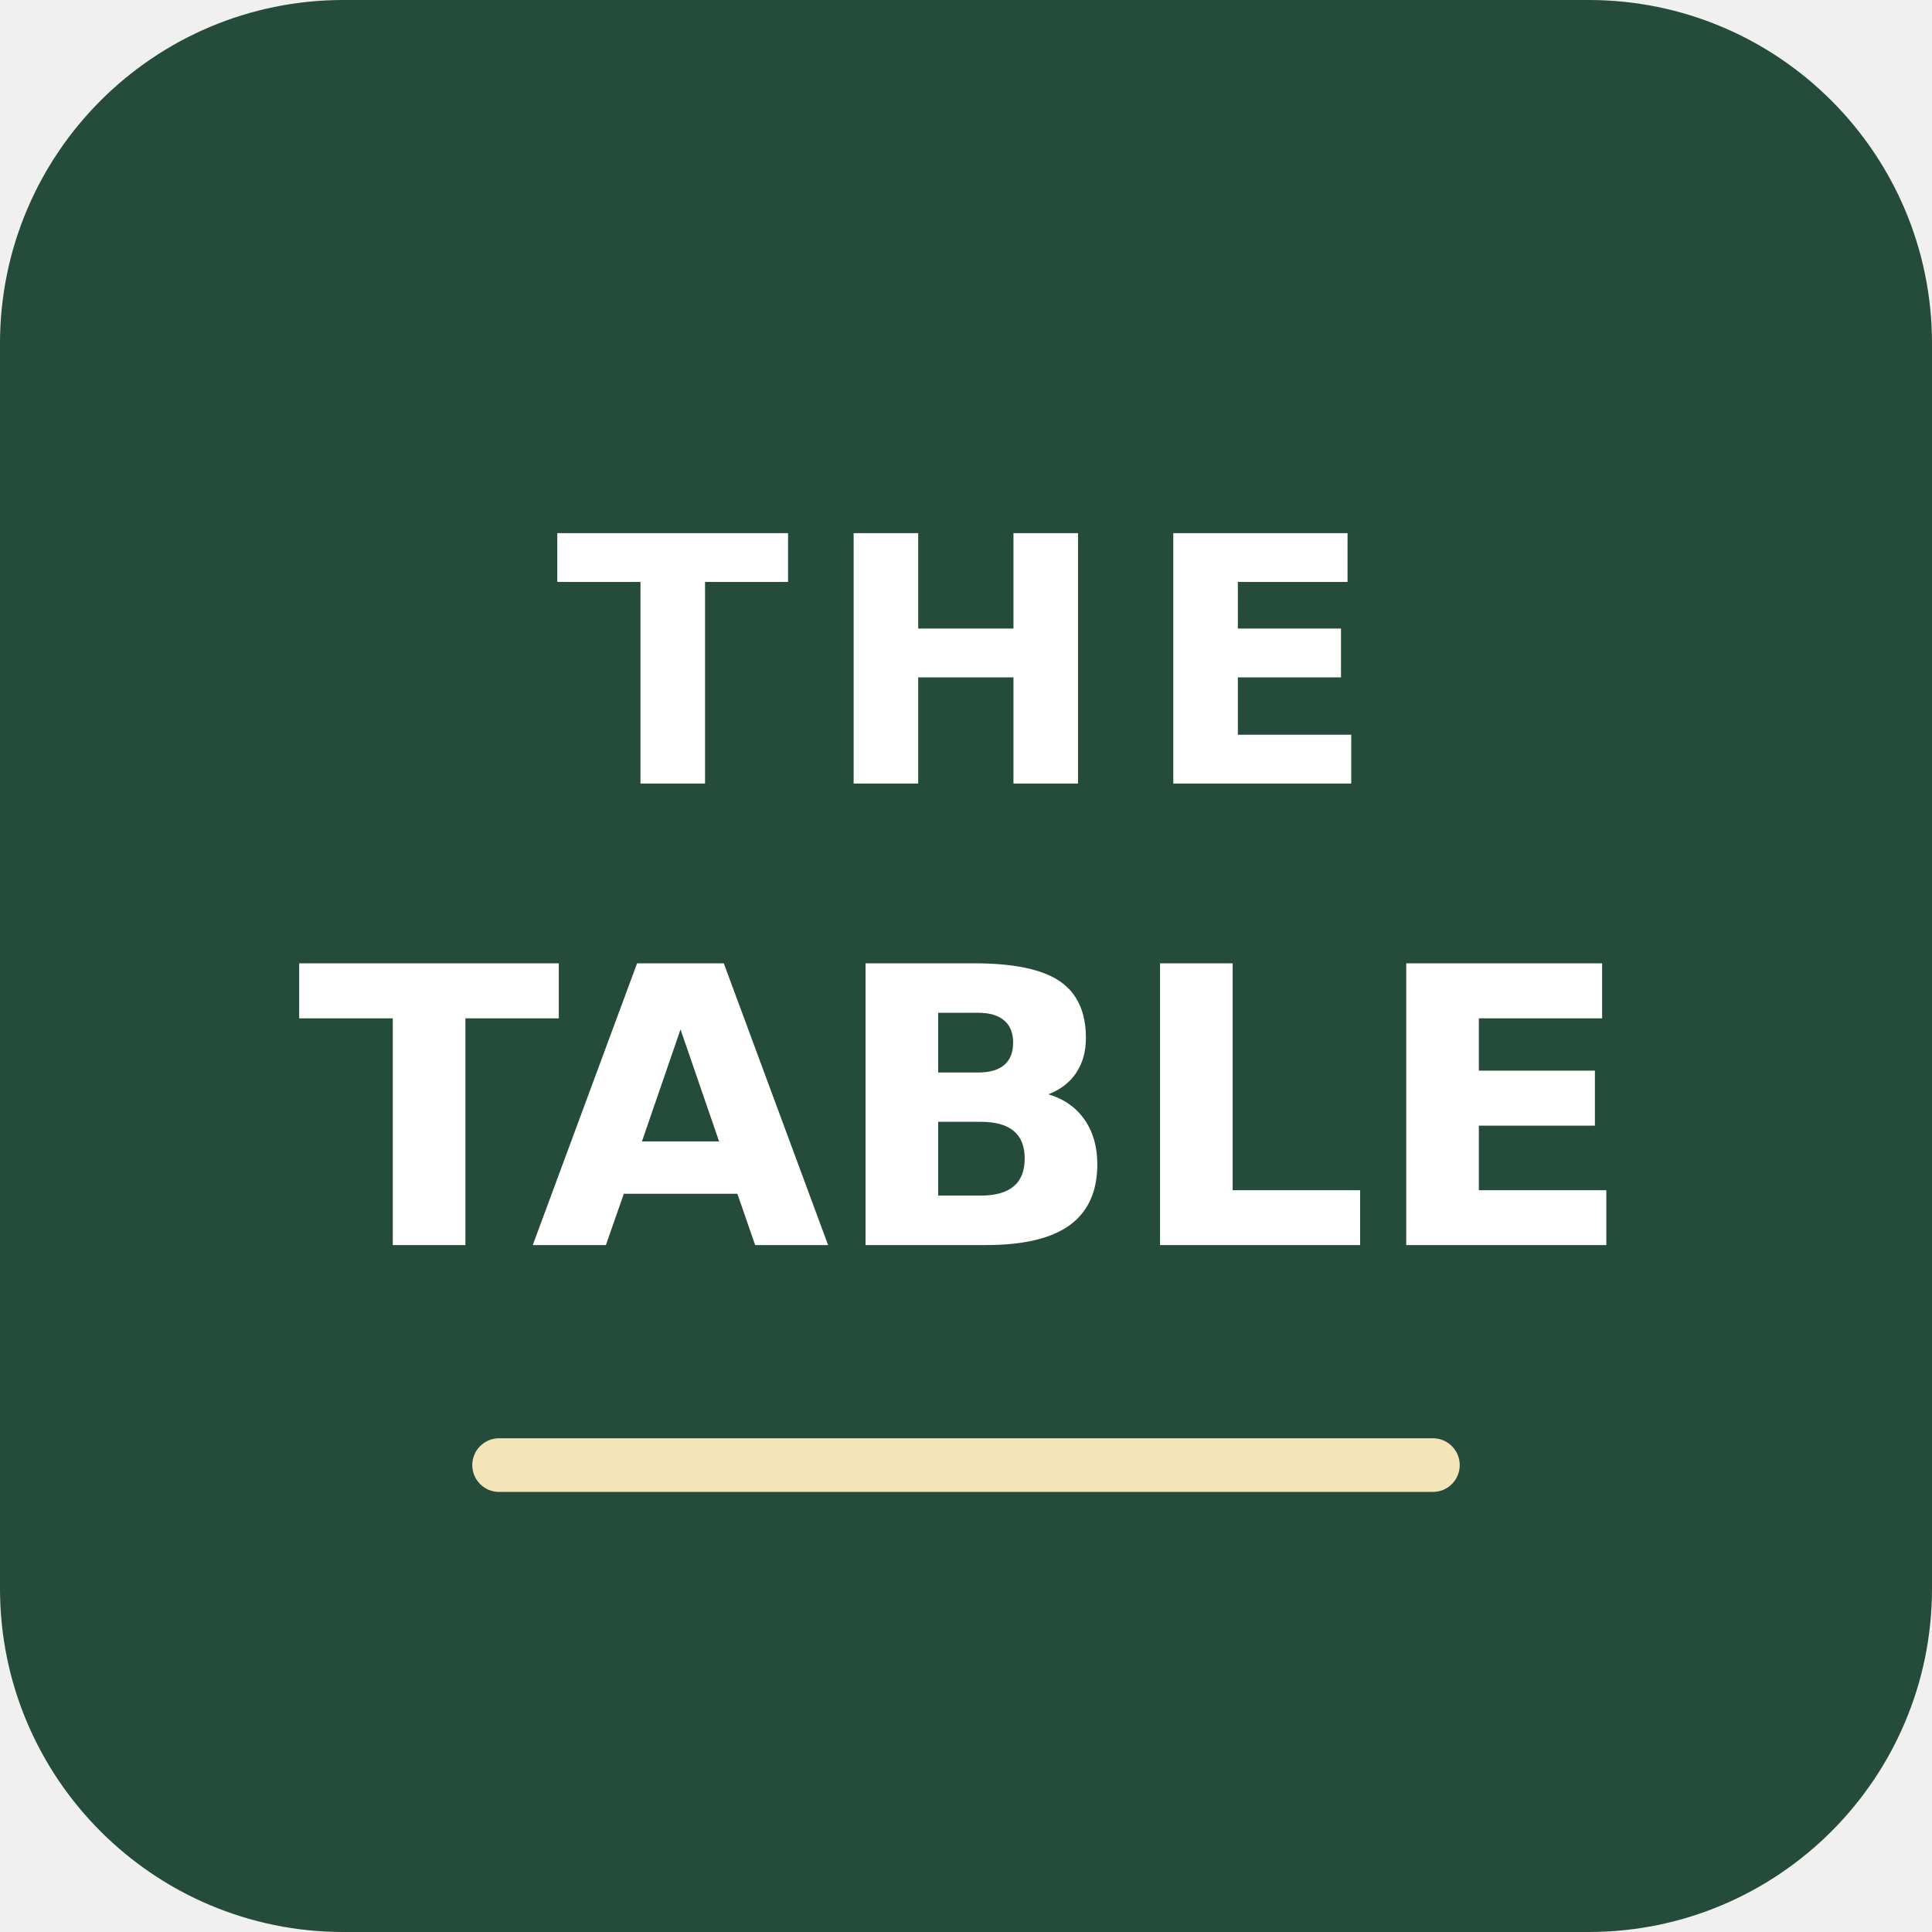
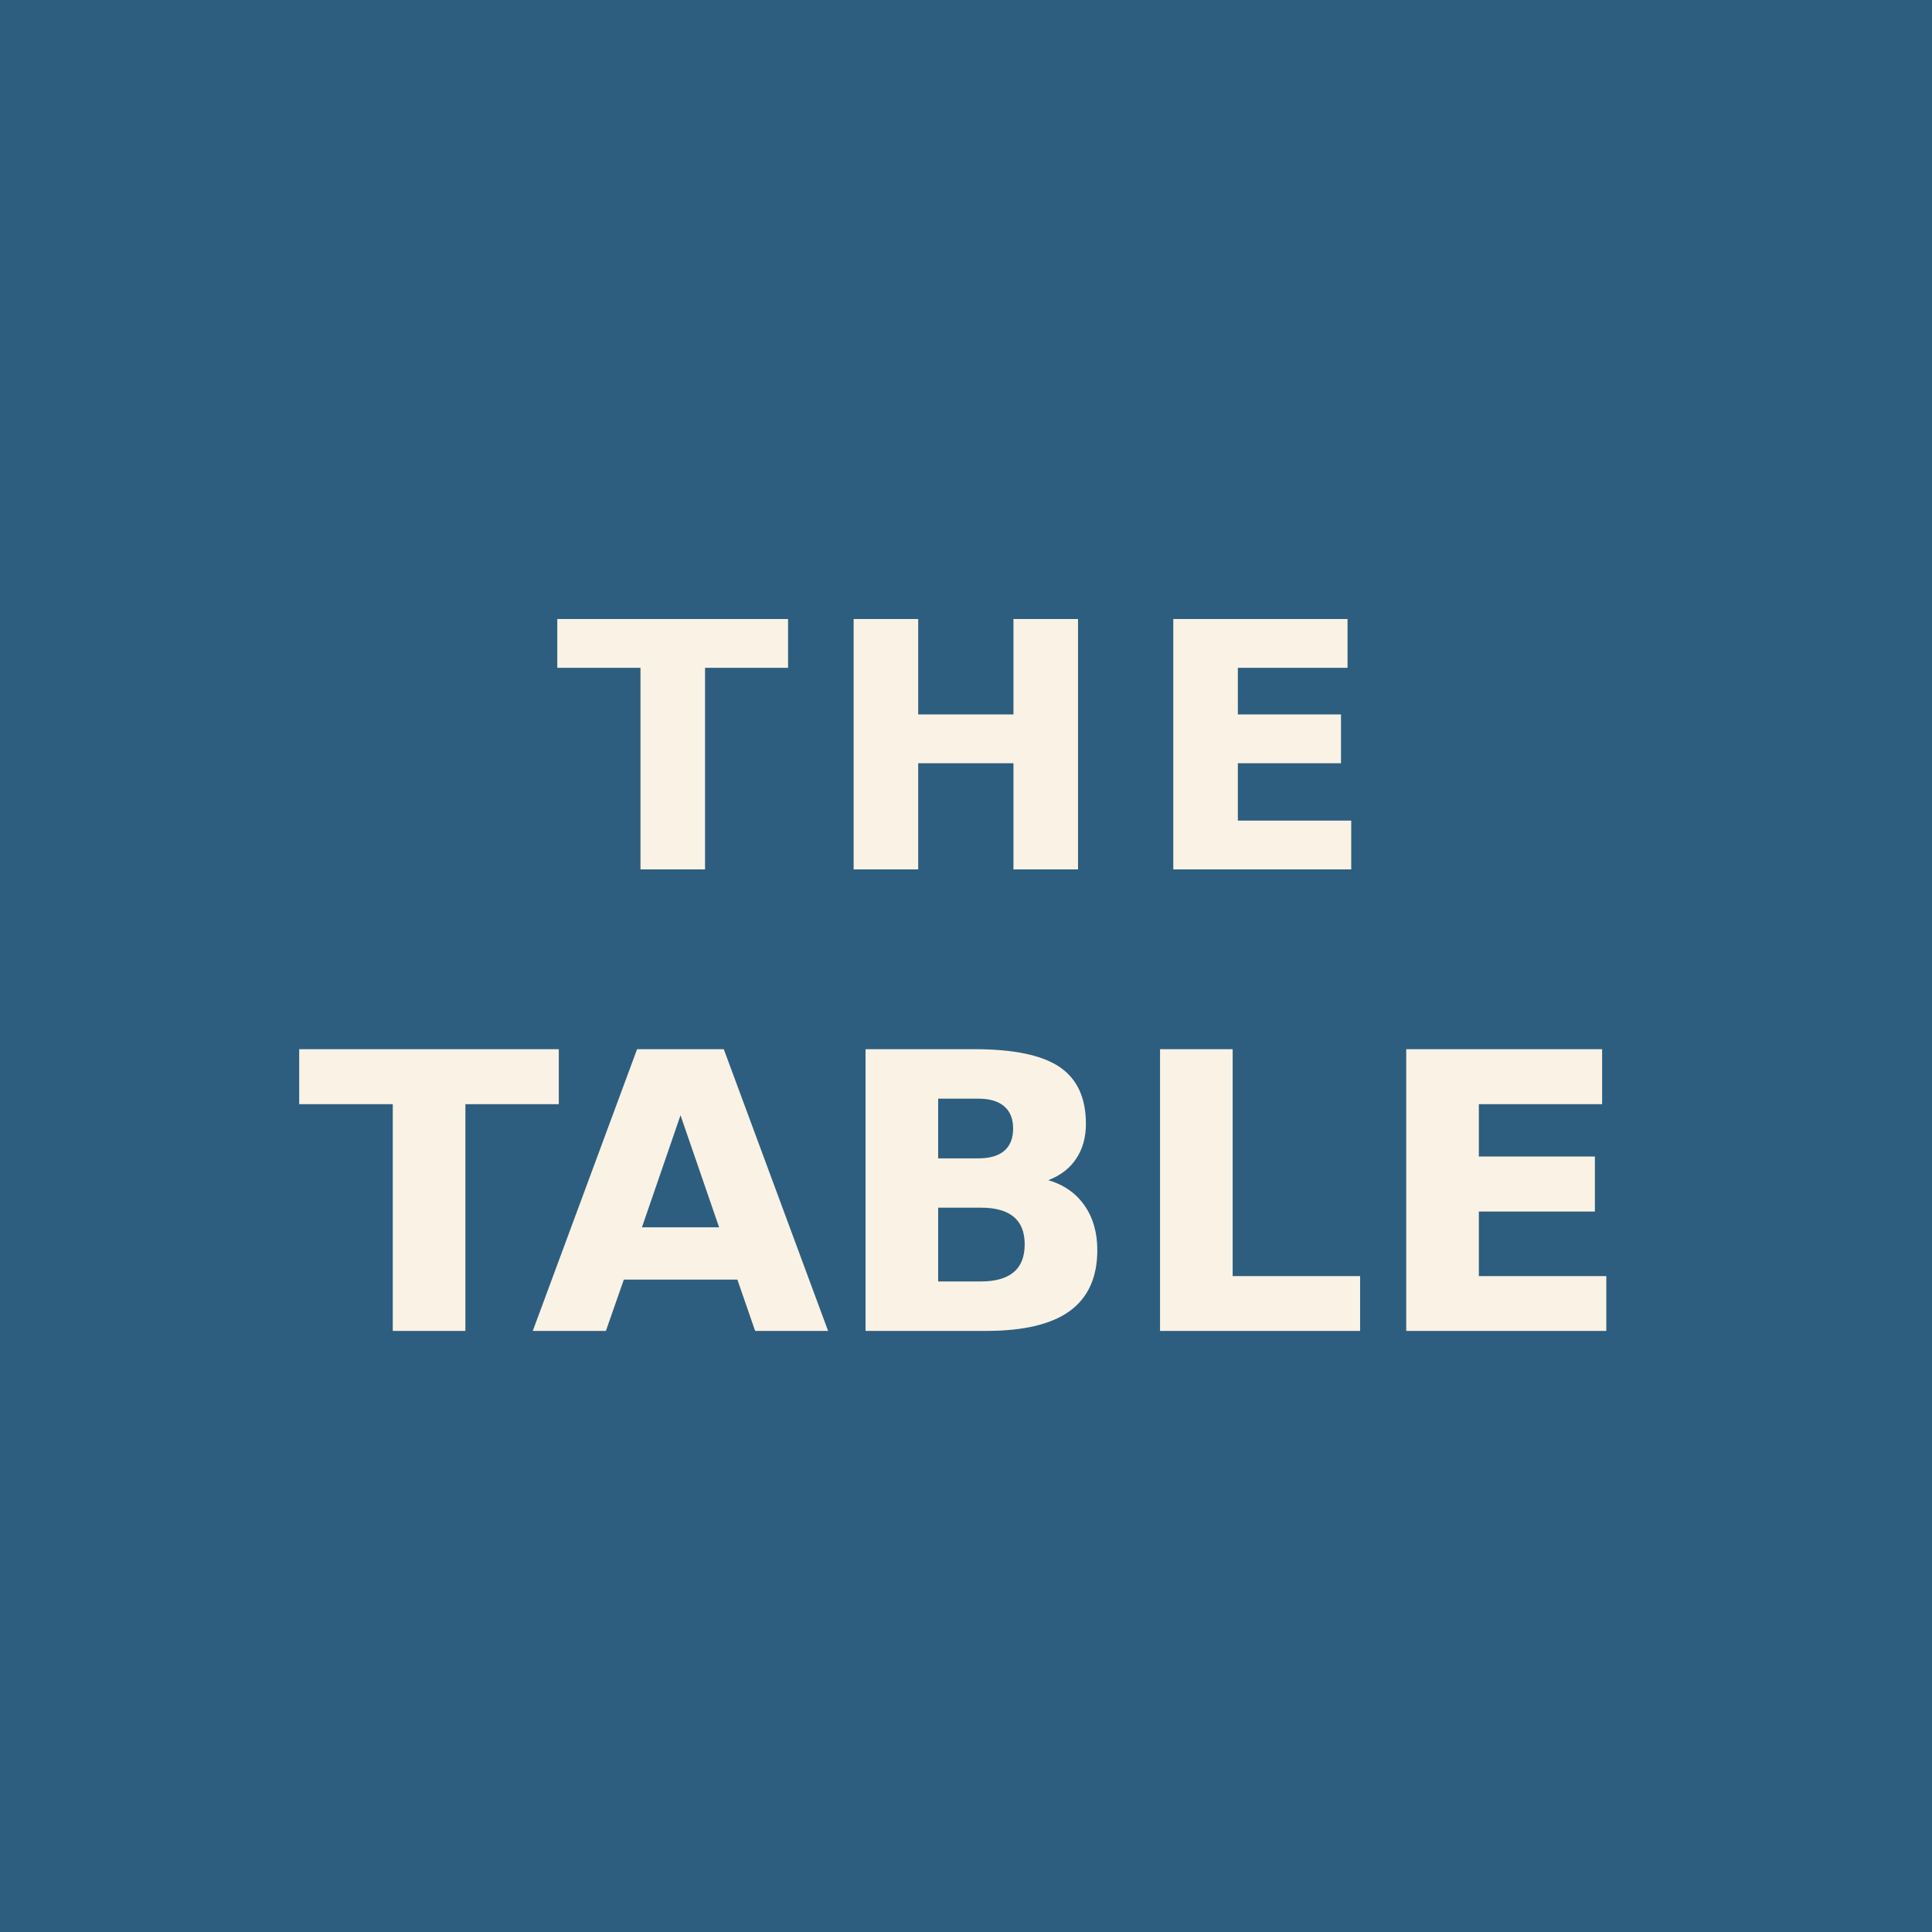
<svg xmlns="http://www.w3.org/2000/svg" viewBox="0 0 180 180">
-   <rect width="180" height="180" rx="32" fill="#254b3a" />
-   <text x="90" y="73" text-anchor="middle" fill="#ffffff" font-family="DejaVu Sans,Arial,sans-serif" font-size="32" font-weight="700" letter-spacing="3">THE</text>
-   <text x="90" y="116" text-anchor="middle" fill="#ffffff" font-family="DejaVu Sans,Arial,sans-serif" font-size="36" font-weight="700">TABLE</text>
-   <rect x="44" y="134" width="92" height="5" rx="2.5" fill="#f4e5b9" />
+   <rect width="180" height="180" fill="#2d5e7f" />
+   <text x="90" y="81" text-anchor="middle" fill="#faf2e4" font-family="DejaVu Sans,Arial,sans-serif" font-size="32" font-weight="700" letter-spacing="3">THE</text>
+   <text x="90" y="124" text-anchor="middle" fill="#faf2e4" font-family="DejaVu Sans,Arial,sans-serif" font-size="36" font-weight="700">TABLE</text>
</svg>
